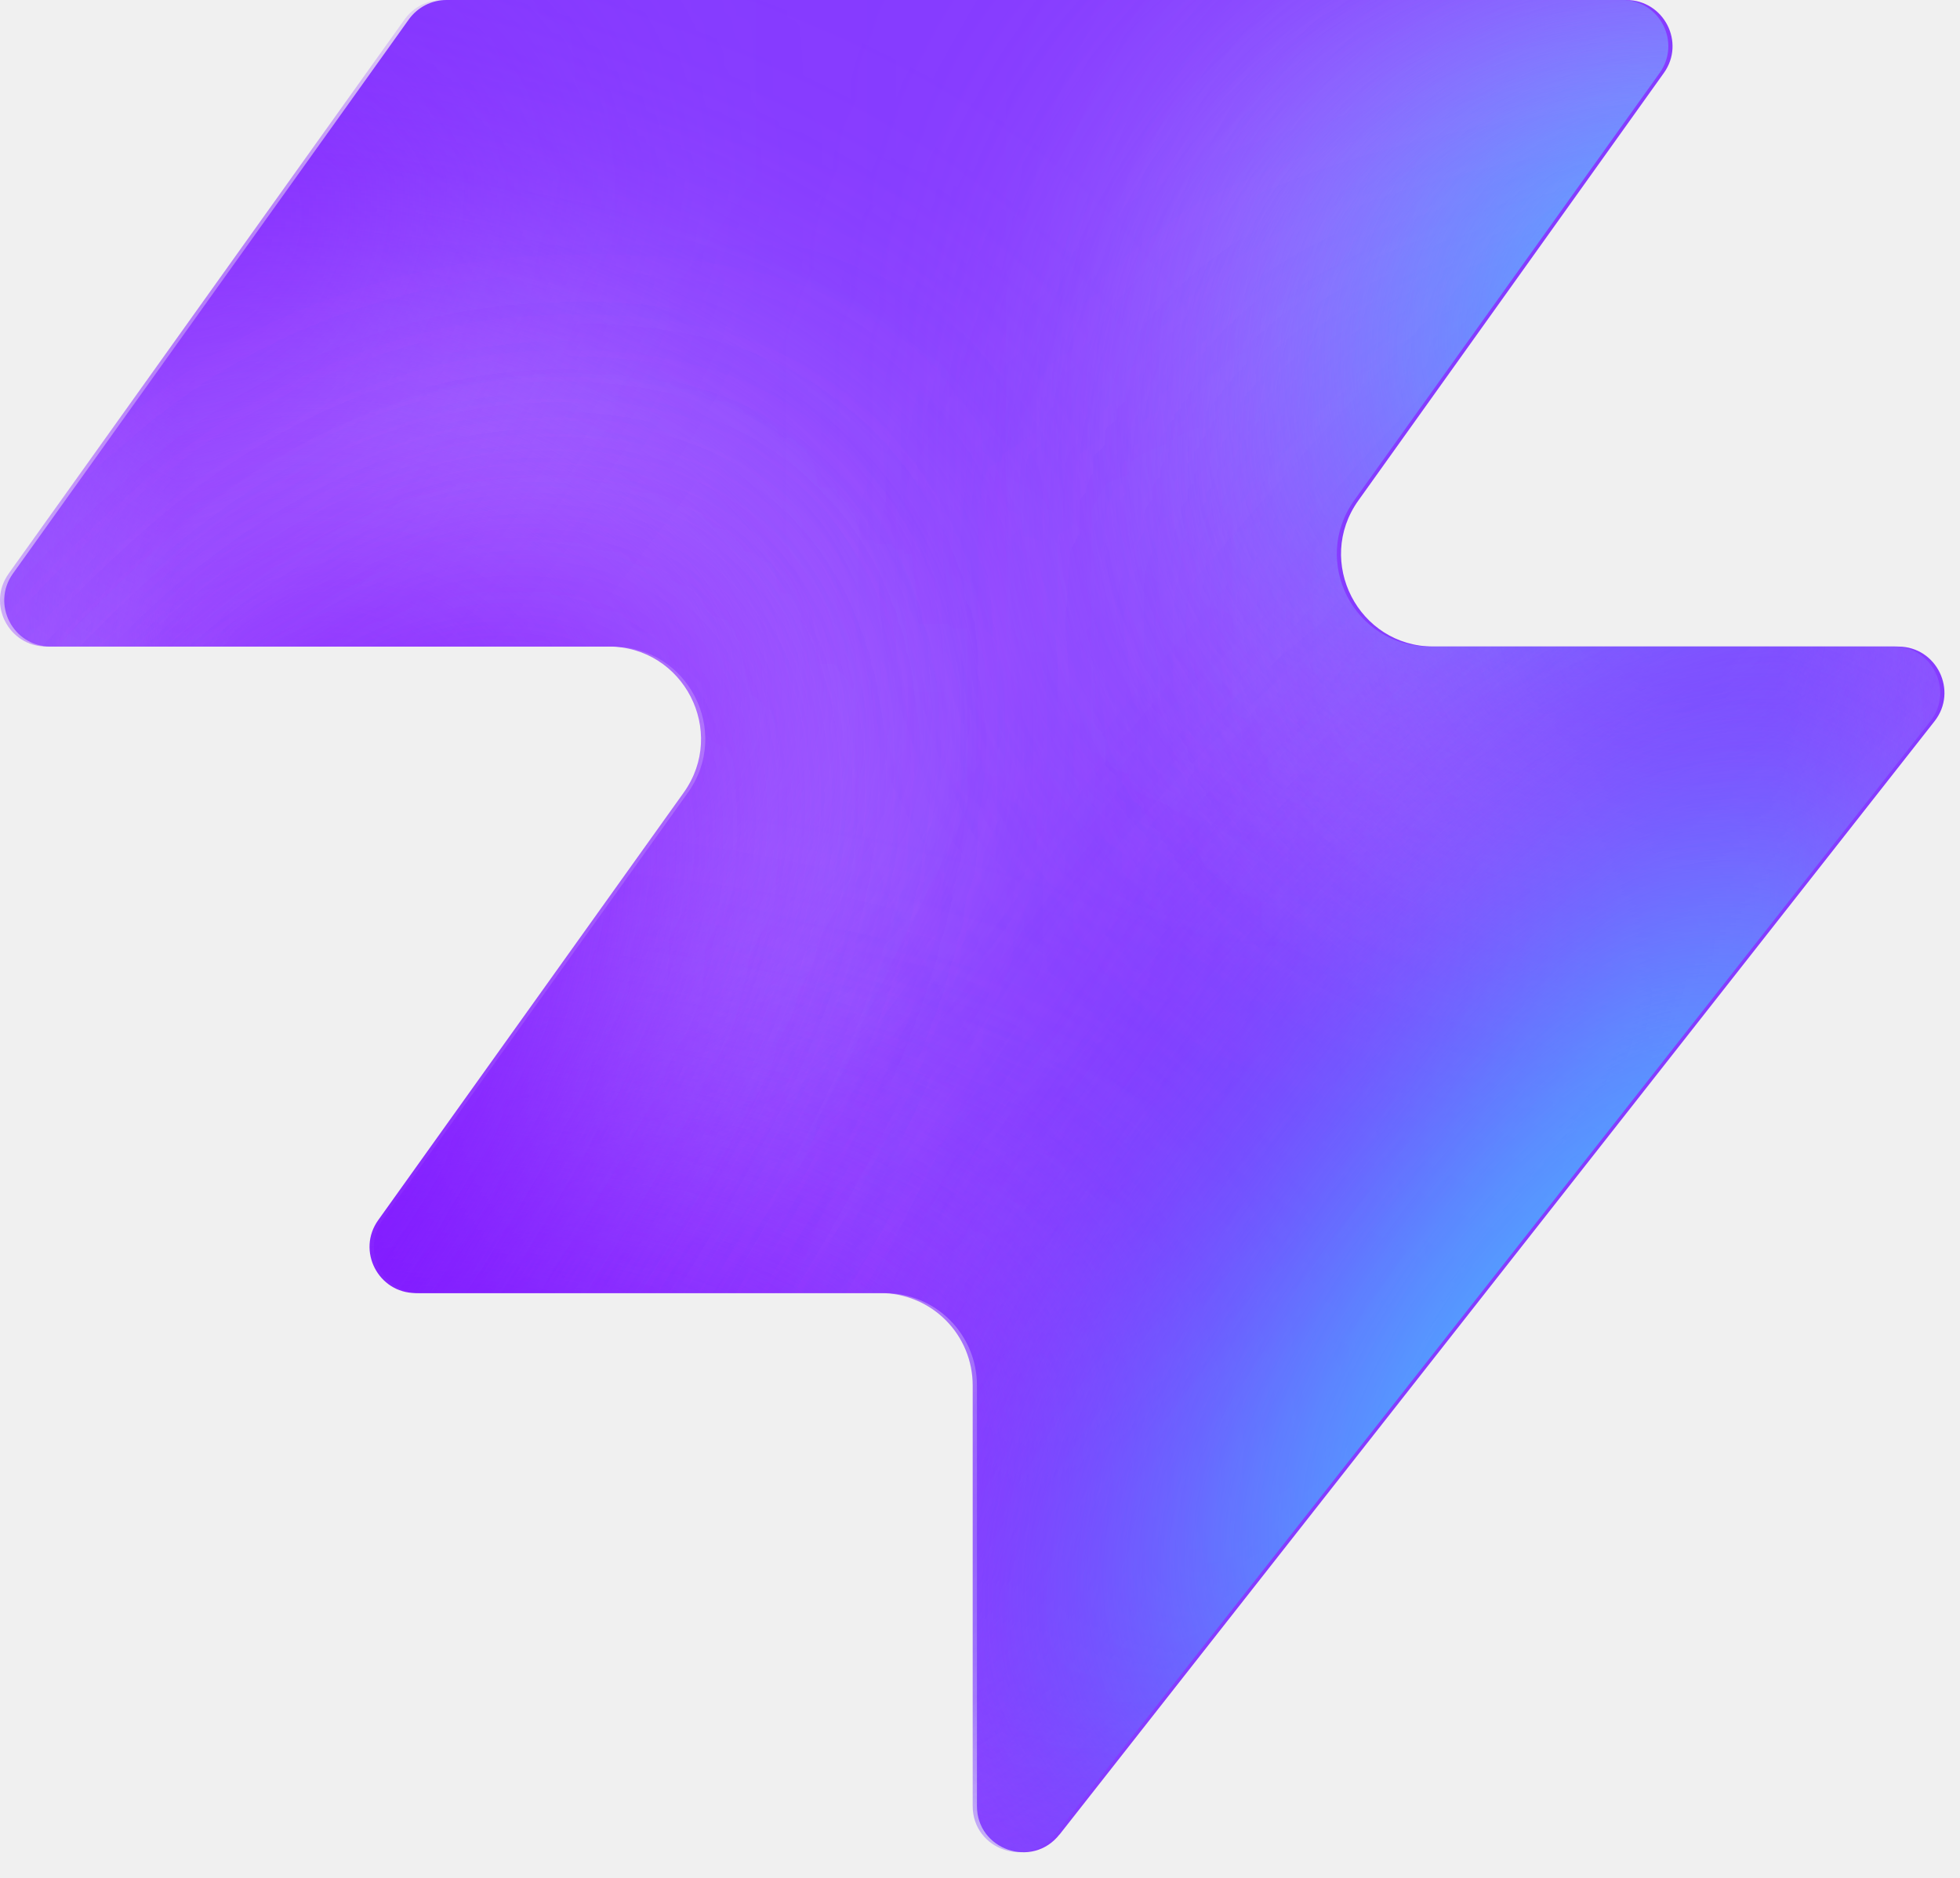
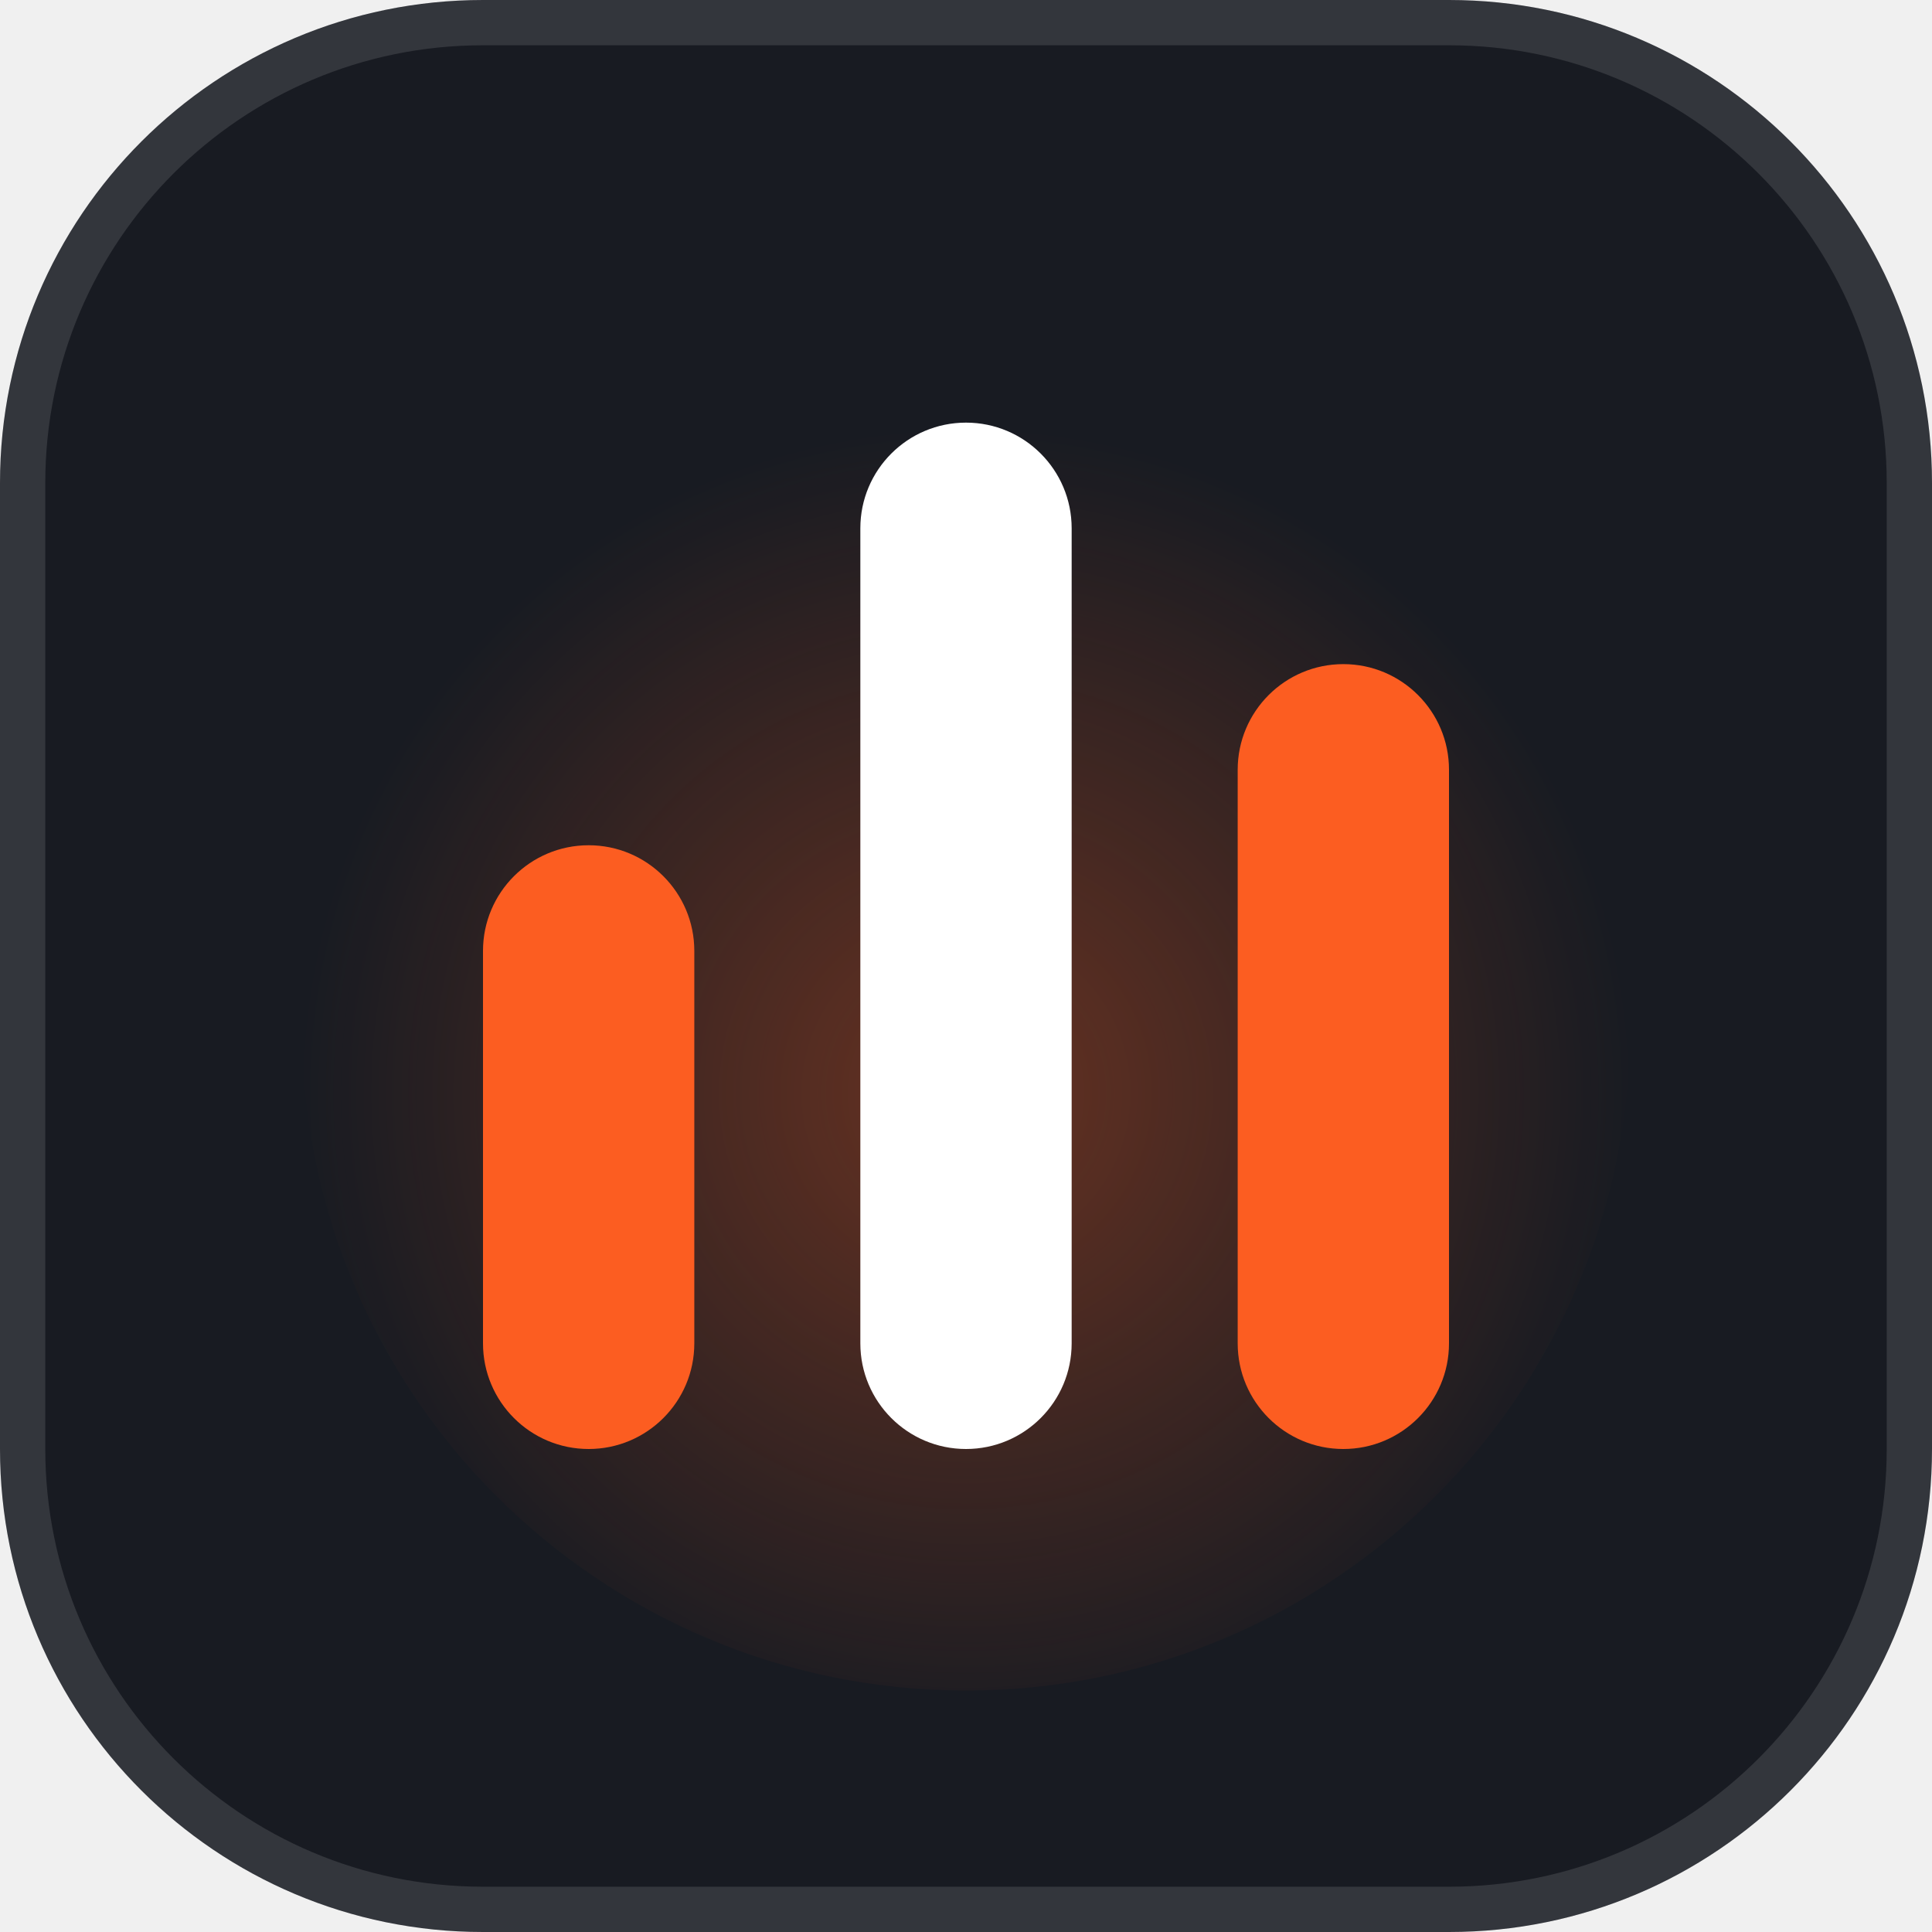
- <svg xmlns="http://www.w3.org/2000/svg" width="48" height="46" fill="none" viewBox="0 0 48 46">
-   <path fill="#863bff" d="M25.946 44.938c-.664.845-2.021.375-2.021-.698V33.937a2.26 2.26 0 0 0-2.262-2.262H10.287c-.92 0-1.456-1.04-.92-1.788l7.48-10.471c1.07-1.497 0-3.578-1.842-3.578H1.237c-.92 0-1.456-1.04-.92-1.788L10.013.474c.214-.297.556-.474.92-.474h28.894c.92 0 1.456 1.04.92 1.788l-7.48 10.471c-1.07 1.498 0 3.579 1.842 3.579h11.377c.943 0 1.473 1.088.89 1.83L25.947 44.94z" style="fill:#863bff;fill:color(display-p3 .525 .23 1);fill-opacity:1" />
-   <mask id="a" width="48" height="46" x="0" y="0" maskUnits="userSpaceOnUse" style="mask-type:alpha">
-     <path fill="#000" d="M25.842 44.938c-.664.844-2.021.375-2.021-.698V33.937a2.26 2.26 0 0 0-2.262-2.262H10.183c-.92 0-1.456-1.04-.92-1.788l7.48-10.471c1.07-1.498 0-3.579-1.842-3.579H1.133c-.92 0-1.456-1.04-.92-1.787L9.91.473c.214-.297.556-.474.92-.474h28.894c.92 0 1.456 1.04.92 1.788l-7.48 10.471c-1.07 1.498 0 3.578 1.842 3.578h11.377c.943 0 1.473 1.088.89 1.832L25.843 44.94z" style="fill:#000;fill-opacity:1" />
-   </mask>
-   <g mask="url(#a)">
-     <g filter="url(#b)">
-       <ellipse cx="5.508" cy="14.704" fill="#ede6ff" rx="5.508" ry="14.704" style="fill:#ede6ff;fill:color(display-p3 .927 .903 1);fill-opacity:1" transform="matrix(.00324 1 1 -.00324 -4.47 31.516)" />
-     </g>
-     <g filter="url(#c)">
-       <ellipse cx="10.399" cy="29.851" fill="#ede6ff" rx="10.399" ry="29.851" style="fill:#ede6ff;fill:color(display-p3 .927 .903 1);fill-opacity:1" transform="matrix(.00324 1 1 -.00324 -39.328 7.883)" />
-     </g>
-     <g filter="url(#d)">
-       <ellipse cx="5.508" cy="30.487" fill="#7e14ff" rx="5.508" ry="30.487" style="fill:#7e14ff;fill:color(display-p3 .492 .077 1);fill-opacity:1" transform="rotate(89.814 -25.913 -14.639)scale(1 -1)" />
-     </g>
-     <g filter="url(#e)">
-       <ellipse cx="5.508" cy="30.599" fill="#7e14ff" rx="5.508" ry="30.599" style="fill:#7e14ff;fill:color(display-p3 .492 .077 1);fill-opacity:1" transform="rotate(89.814 -32.644 -3.334)scale(1 -1)" />
-     </g>
-     <g filter="url(#f)">
-       <ellipse cx="5.508" cy="30.599" fill="#7e14ff" rx="5.508" ry="30.599" style="fill:#7e14ff;fill:color(display-p3 .492 .077 1);fill-opacity:1" transform="matrix(.00324 1 1 -.00324 -34.34 30.47)" />
-     </g>
-     <g filter="url(#g)">
-       <ellipse cx="14.072" cy="22.078" fill="#ede6ff" rx="14.072" ry="22.078" style="fill:#ede6ff;fill:color(display-p3 .927 .903 1);fill-opacity:1" transform="rotate(93.35 24.506 48.493)scale(-1 1)" />
-     </g>
-     <g filter="url(#h)">
-       <ellipse cx="3.47" cy="21.501" fill="#7e14ff" rx="3.47" ry="21.501" style="fill:#7e14ff;fill:color(display-p3 .492 .077 1);fill-opacity:1" transform="rotate(89.009 28.708 47.59)scale(-1 1)" />
-     </g>
-     <g filter="url(#i)">
-       <ellipse cx="3.47" cy="21.501" fill="#7e14ff" rx="3.47" ry="21.501" style="fill:#7e14ff;fill:color(display-p3 .492 .077 1);fill-opacity:1" transform="rotate(89.009 28.708 47.59)scale(-1 1)" />
-     </g>
-     <g filter="url(#j)">
-       <ellipse cx=".387" cy="8.972" fill="#7e14ff" rx="4.407" ry="29.108" style="fill:#7e14ff;fill:color(display-p3 .492 .077 1);fill-opacity:1" transform="rotate(39.51 .387 8.972)" />
-     </g>
-     <g filter="url(#k)">
-       <ellipse cx="47.523" cy="-6.092" fill="#7e14ff" rx="4.407" ry="29.108" style="fill:#7e14ff;fill:color(display-p3 .492 .077 1);fill-opacity:1" transform="rotate(37.892 47.523 -6.092)" />
-     </g>
-     <g filter="url(#l)">
-       <ellipse cx="41.412" cy="6.333" fill="#47bfff" rx="5.971" ry="9.665" style="fill:#47bfff;fill:color(display-p3 .28 .748 1);fill-opacity:1" transform="rotate(37.892 41.412 6.333)" />
-     </g>
-     <g filter="url(#m)">
-       <ellipse cx="-1.879" cy="38.332" fill="#7e14ff" rx="4.407" ry="29.108" style="fill:#7e14ff;fill:color(display-p3 .492 .077 1);fill-opacity:1" transform="rotate(37.892 -1.88 38.332)" />
-     </g>
-     <g filter="url(#n)">
-       <ellipse cx="-1.879" cy="38.332" fill="#7e14ff" rx="4.407" ry="29.108" style="fill:#7e14ff;fill:color(display-p3 .492 .077 1);fill-opacity:1" transform="rotate(37.892 -1.88 38.332)" />
-     </g>
-     <g filter="url(#o)">
-       <ellipse cx="35.651" cy="29.907" fill="#7e14ff" rx="4.407" ry="29.108" style="fill:#7e14ff;fill:color(display-p3 .492 .077 1);fill-opacity:1" transform="rotate(37.892 35.651 29.907)" />
-     </g>
-     <g filter="url(#p)">
-       <ellipse cx="38.418" cy="32.4" fill="#47bfff" rx="5.971" ry="15.297" style="fill:#47bfff;fill:color(display-p3 .28 .748 1);fill-opacity:1" transform="rotate(37.892 38.418 32.4)" />
-     </g>
-   </g>
-   <defs>
-     <filter id="b" width="60.045" height="41.654" x="-19.77" y="16.149" color-interpolation-filters="sRGB" filterUnits="userSpaceOnUse">
-       <feFlood flood-opacity="0" result="BackgroundImageFix" />
-       <feBlend in="SourceGraphic" in2="BackgroundImageFix" result="shape" />
-       <feGaussianBlur result="effect1_foregroundBlur_2002_17158" stdDeviation="7.659" />
-     </filter>
-     <filter id="c" width="90.34" height="51.437" x="-54.613" y="-7.533" color-interpolation-filters="sRGB" filterUnits="userSpaceOnUse">
-       <feFlood flood-opacity="0" result="BackgroundImageFix" />
-       <feBlend in="SourceGraphic" in2="BackgroundImageFix" result="shape" />
-       <feGaussianBlur result="effect1_foregroundBlur_2002_17158" stdDeviation="7.659" />
-     </filter>
-     <filter id="d" width="79.355" height="29.4" x="-49.64" y="2.03" color-interpolation-filters="sRGB" filterUnits="userSpaceOnUse">
-       <feFlood flood-opacity="0" result="BackgroundImageFix" />
-       <feBlend in="SourceGraphic" in2="BackgroundImageFix" result="shape" />
-       <feGaussianBlur result="effect1_foregroundBlur_2002_17158" stdDeviation="4.596" />
-     </filter>
-     <filter id="e" width="79.579" height="29.4" x="-45.045" y="20.029" color-interpolation-filters="sRGB" filterUnits="userSpaceOnUse">
-       <feFlood flood-opacity="0" result="BackgroundImageFix" />
-       <feBlend in="SourceGraphic" in2="BackgroundImageFix" result="shape" />
-       <feGaussianBlur result="effect1_foregroundBlur_2002_17158" stdDeviation="4.596" />
-     </filter>
-     <filter id="f" width="79.579" height="29.4" x="-43.513" y="21.178" color-interpolation-filters="sRGB" filterUnits="userSpaceOnUse">
-       <feFlood flood-opacity="0" result="BackgroundImageFix" />
-       <feBlend in="SourceGraphic" in2="BackgroundImageFix" result="shape" />
-       <feGaussianBlur result="effect1_foregroundBlur_2002_17158" stdDeviation="4.596" />
-     </filter>
-     <filter id="g" width="74.749" height="58.852" x="15.756" y="-17.901" color-interpolation-filters="sRGB" filterUnits="userSpaceOnUse">
-       <feFlood flood-opacity="0" result="BackgroundImageFix" />
-       <feBlend in="SourceGraphic" in2="BackgroundImageFix" result="shape" />
-       <feGaussianBlur result="effect1_foregroundBlur_2002_17158" stdDeviation="7.659" />
-     </filter>
-     <filter id="h" width="61.377" height="25.362" x="23.548" y="2.284" color-interpolation-filters="sRGB" filterUnits="userSpaceOnUse">
-       <feFlood flood-opacity="0" result="BackgroundImageFix" />
-       <feBlend in="SourceGraphic" in2="BackgroundImageFix" result="shape" />
-       <feGaussianBlur result="effect1_foregroundBlur_2002_17158" stdDeviation="4.596" />
-     </filter>
-     <filter id="i" width="61.377" height="25.362" x="23.548" y="2.284" color-interpolation-filters="sRGB" filterUnits="userSpaceOnUse">
-       <feFlood flood-opacity="0" result="BackgroundImageFix" />
-       <feBlend in="SourceGraphic" in2="BackgroundImageFix" result="shape" />
-       <feGaussianBlur result="effect1_foregroundBlur_2002_17158" stdDeviation="4.596" />
-     </filter>
-     <filter id="j" width="56.045" height="63.649" x="-27.636" y="-22.853" color-interpolation-filters="sRGB" filterUnits="userSpaceOnUse">
-       <feFlood flood-opacity="0" result="BackgroundImageFix" />
-       <feBlend in="SourceGraphic" in2="BackgroundImageFix" result="shape" />
-       <feGaussianBlur result="effect1_foregroundBlur_2002_17158" stdDeviation="4.596" />
-     </filter>
-     <filter id="k" width="54.814" height="64.646" x="20.116" y="-38.415" color-interpolation-filters="sRGB" filterUnits="userSpaceOnUse">
-       <feFlood flood-opacity="0" result="BackgroundImageFix" />
-       <feBlend in="SourceGraphic" in2="BackgroundImageFix" result="shape" />
-       <feGaussianBlur result="effect1_foregroundBlur_2002_17158" stdDeviation="4.596" />
-     </filter>
-     <filter id="l" width="33.541" height="35.313" x="24.641" y="-11.323" color-interpolation-filters="sRGB" filterUnits="userSpaceOnUse">
-       <feFlood flood-opacity="0" result="BackgroundImageFix" />
-       <feBlend in="SourceGraphic" in2="BackgroundImageFix" result="shape" />
-       <feGaussianBlur result="effect1_foregroundBlur_2002_17158" stdDeviation="4.596" />
-     </filter>
-     <filter id="m" width="54.814" height="64.646" x="-29.286" y="6.009" color-interpolation-filters="sRGB" filterUnits="userSpaceOnUse">
-       <feFlood flood-opacity="0" result="BackgroundImageFix" />
-       <feBlend in="SourceGraphic" in2="BackgroundImageFix" result="shape" />
-       <feGaussianBlur result="effect1_foregroundBlur_2002_17158" stdDeviation="4.596" />
-     </filter>
-     <filter id="n" width="54.814" height="64.646" x="-29.286" y="6.009" color-interpolation-filters="sRGB" filterUnits="userSpaceOnUse">
-       <feFlood flood-opacity="0" result="BackgroundImageFix" />
-       <feBlend in="SourceGraphic" in2="BackgroundImageFix" result="shape" />
-       <feGaussianBlur result="effect1_foregroundBlur_2002_17158" stdDeviation="4.596" />
-     </filter>
-     <filter id="o" width="54.814" height="64.646" x="8.244" y="-2.416" color-interpolation-filters="sRGB" filterUnits="userSpaceOnUse">
-       <feFlood flood-opacity="0" result="BackgroundImageFix" />
-       <feBlend in="SourceGraphic" in2="BackgroundImageFix" result="shape" />
-       <feGaussianBlur result="effect1_foregroundBlur_2002_17158" stdDeviation="4.596" />
-     </filter>
-     <filter id="p" width="39.409" height="43.623" x="18.713" y="10.588" color-interpolation-filters="sRGB" filterUnits="userSpaceOnUse">
-       <feFlood flood-opacity="0" result="BackgroundImageFix" />
-       <feBlend in="SourceGraphic" in2="BackgroundImageFix" result="shape" />
-       <feGaussianBlur result="effect1_foregroundBlur_2002_17158" stdDeviation="4.596" />
-     </filter>
-   </defs>
+ <svg xmlns="http://www.w3.org/2000/svg" viewBox="0 0 64 64" width="64" height="64" fill="none">
+   <rect width="64" height="64" rx="16" fill="#181b22" />
+   <rect x="0.75" y="0.75" width="62.5" height="62.5" rx="15.25" stroke="rgba(255, 255, 255, 0.12)" stroke-width="1.5" />
+   <radialGradient id="tsb-glow" cx="50%" cy="55%" r="50%">
+     <stop offset="0%" stop-color="#fc5d21" stop-opacity="0.35" />
+     <stop offset="100%" stop-color="#fc5d21" stop-opacity="0" />
+   </radialGradient>
+   <circle cx="32" cy="34" r="22" fill="url(#tsb-glow)" />
+   <rect x="16" y="28" width="7" height="20" rx="3.5" fill="#fc5d21" />
+   <rect x="28.5" y="14" width="7" height="34" rx="3.5" fill="#ffffff" />
+   <rect x="41" y="22" width="7" height="26" rx="3.5" fill="#fc5d21" />
</svg>
